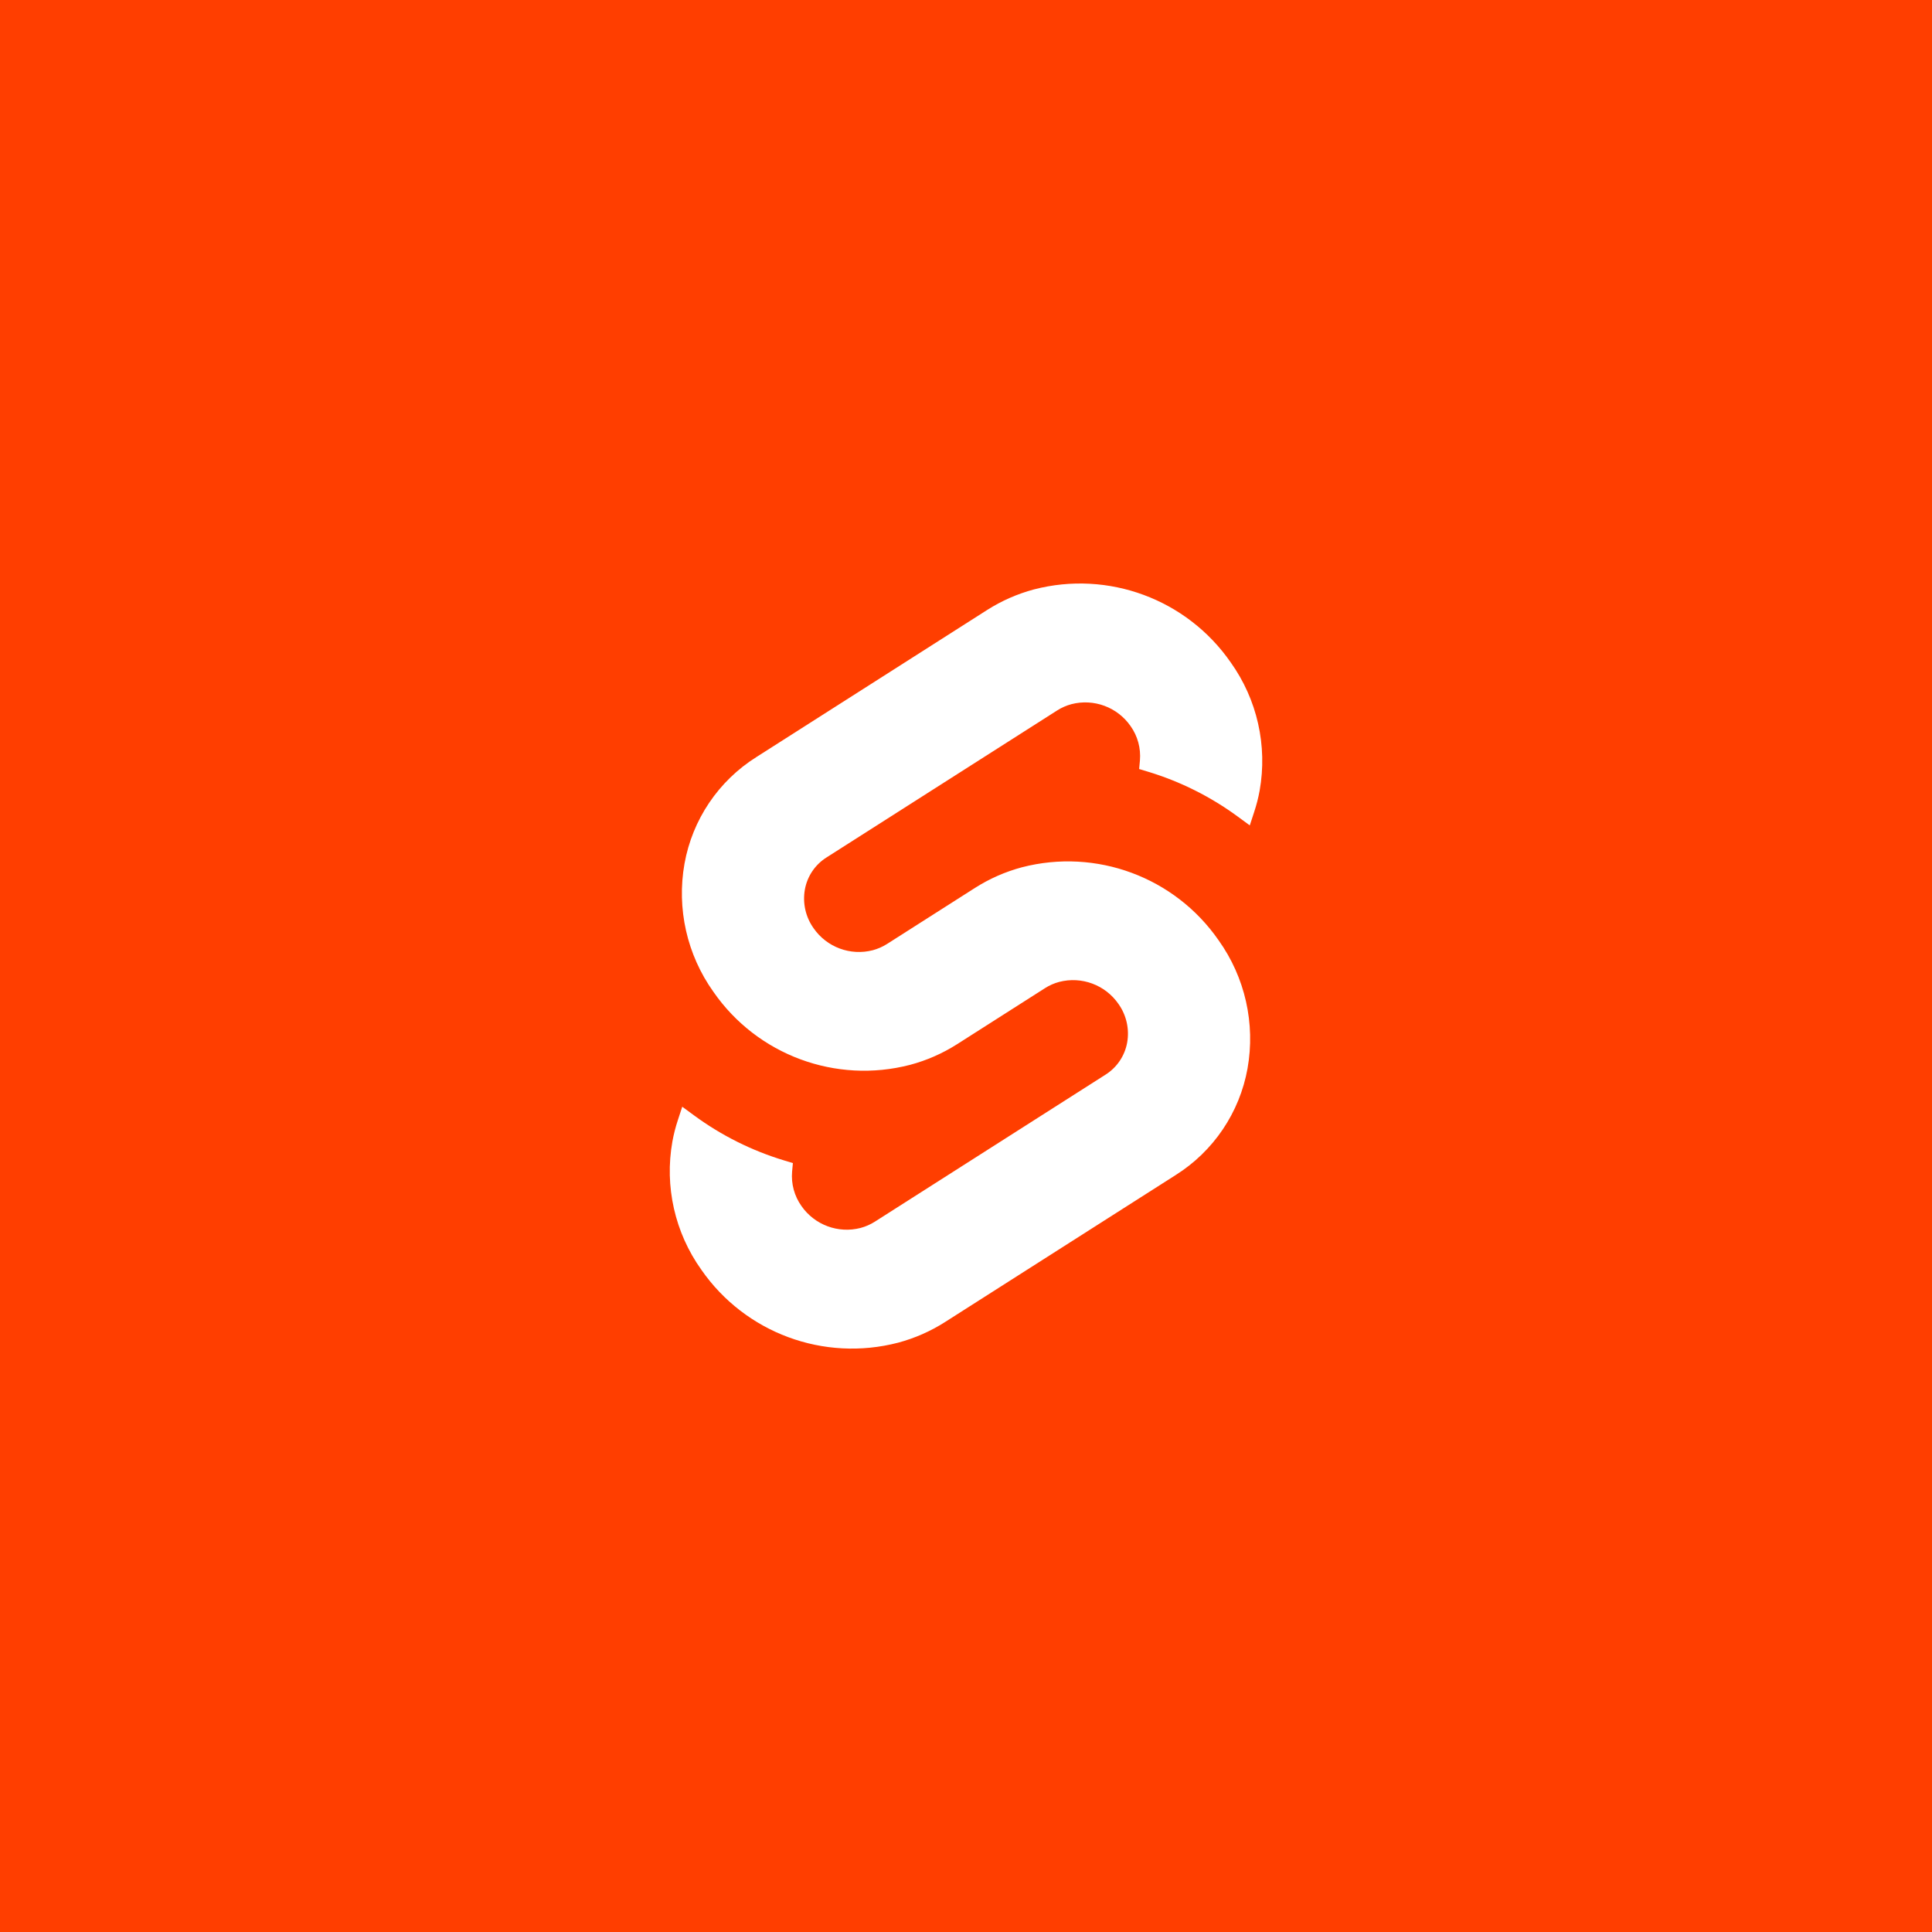
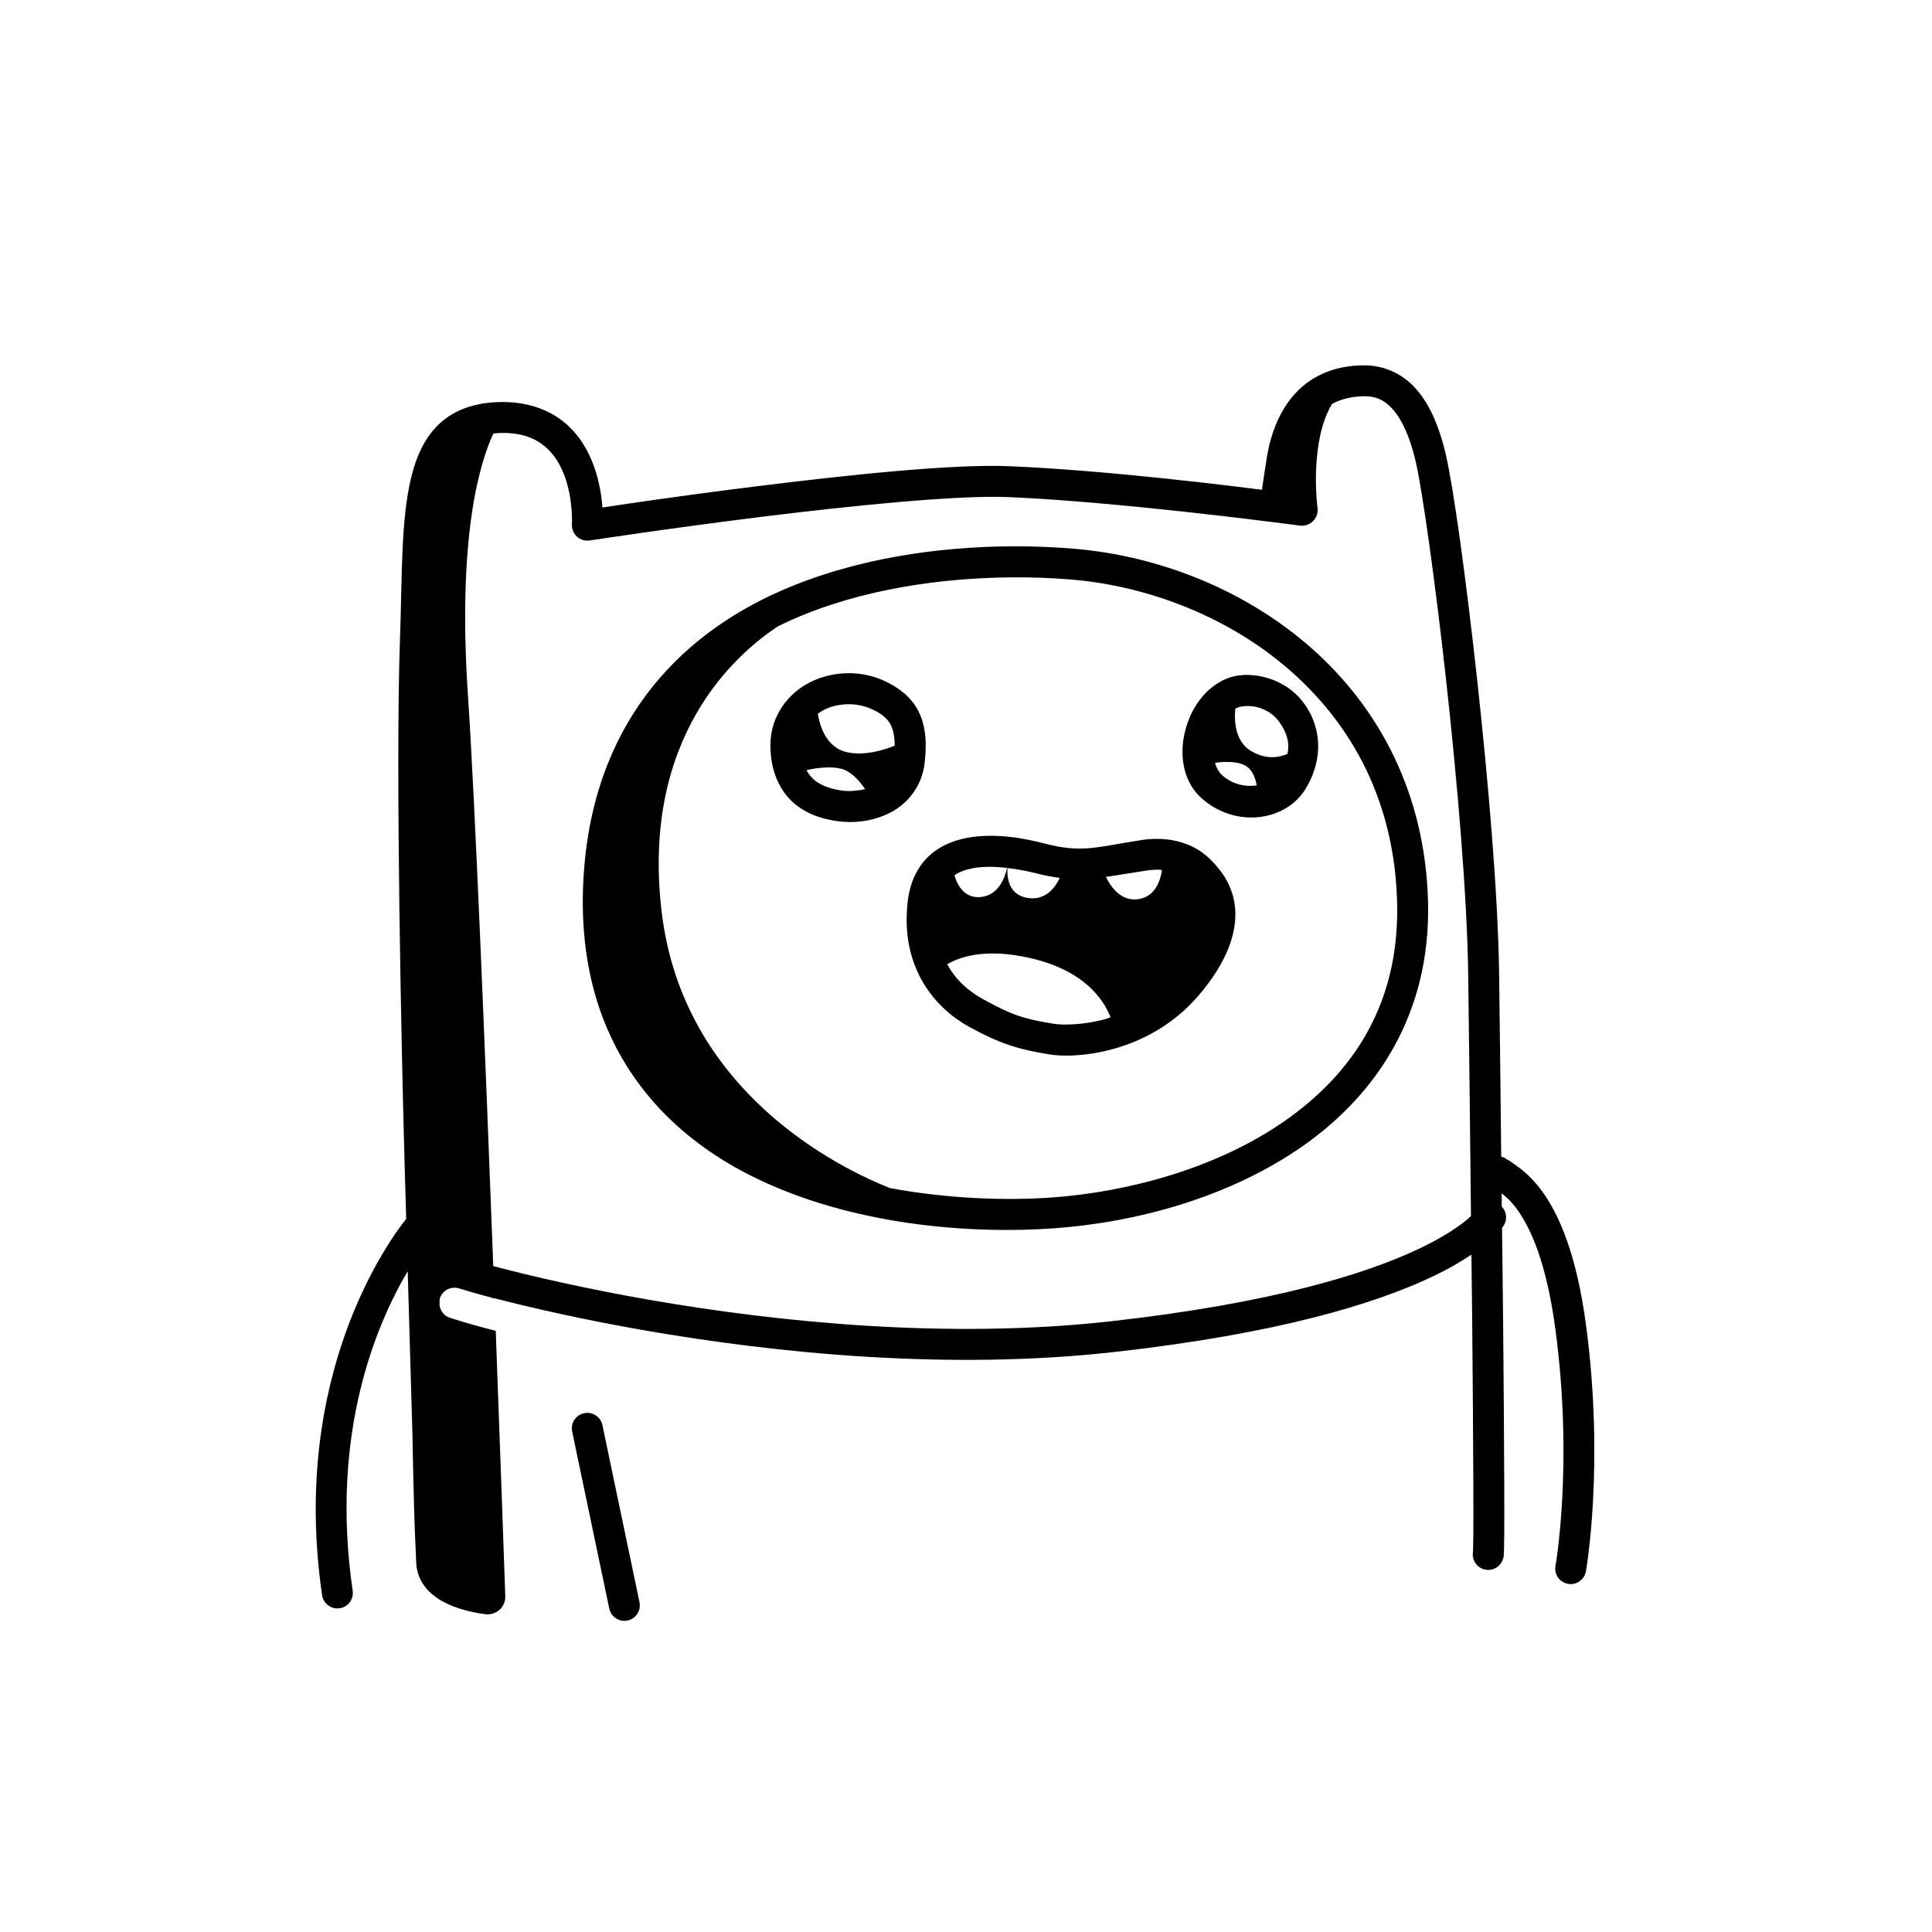
- <svg xmlns="http://www.w3.org/2000/svg" width="512" height="512" viewBox="0 0 512 512">
-   <rect width="512" height="512" fill="#ff3e00" />
-   <g transform="translate(130.6 106) scale(2.344)">
-     <path d="M45.817 106.582a20.72 20.72 0 0 1-22.237-8.243 19.17 19.17 0 0 1-3.277-14.503 18 18 0 0 1 .624-2.435l.49-1.498 1.337.981a33.6 33.6 0 0 0 10.203 5.098l.97.294-.09.968a5.85 5.85 0 0 0 1.052 3.878 6.24 6.24 0 0 0 6.695 2.485 5.8 5.8 0 0 0 1.603-.704L69.27 76.28a5.43 5.43 0 0 0 2.45-3.631 5.8 5.8 0 0 0-.987-4.371 6.24 6.24 0 0 0-6.698-2.487 5.7 5.7 0 0 0-1.6.704l-9.953 6.345a19 19 0 0 1-5.296 2.326 20.72 20.72 0 0 1-22.237-8.243 19.17 19.17 0 0 1-3.277-14.502 17.99 17.99 0 0 1 8.13-12.052l26.081-16.623a19 19 0 0 1 5.3-2.329 20.72 20.72 0 0 1 22.237 8.243 19.17 19.17 0 0 1 3.277 14.503 18 18 0 0 1-.624 2.435l-.49 1.498-1.337-.98a33.6 33.6 0 0 0-10.203-5.1l-.97-.294.09-.968a5.86 5.86 0 0 0-1.052-3.878 6.24 6.24 0 0 0-6.696-2.485 5.8 5.8 0 0 0-1.602.704L37.73 51.72a5.42 5.42 0 0 0-2.449 3.63 5.79 5.79 0 0 0 .986 4.372 6.24 6.24 0 0 0 6.698 2.486 5.8 5.8 0 0 0 1.602-.704l9.952-6.342a19 19 0 0 1 5.295-2.328 20.72 20.72 0 0 1 22.237 8.242 19.17 19.17 0 0 1 3.277 14.503 18 18 0 0 1-8.13 12.053l-26.081 16.622a19 19 0 0 1-5.3 2.328" style="fill:#fff" />
-   </g>
+ <svg xmlns="http://www.w3.org/2000/svg" viewBox="0 0 100 100" width="512" height="512">
+   <rect width="100" height="100" fill="#ffffff" />
+   <svg x="10" y="10" width="80" height="80" viewBox="0 0 100 100" preserveAspectRatio="xMidYMid meet">
+     <path d="M 75.779 11.137 C 74.935 11.137 73.568 11.258 72.273 12.121 C 70.979 12.985 69.854 14.595 69.451 17.174 C 69.241 18.523 69.211 18.753 69.148 19.188 C 67.7 19.002 59.317 17.939 52.834 17.664 C 49.159 17.508 42.375 18.225 36.408 18.969 C 31.051 19.636 27.373 20.201 26.479 20.336 C 26.424 19.611 26.281 18.643 25.924 17.656 C 25.566 16.667 24.981 15.628 24.012 14.828 C 23.042 14.028 21.694 13.51 20.016 13.51 C 18.362 13.51 16.996 13.961 16.008 14.844 C 15.02 15.727 14.457 16.956 14.113 18.35 C 13.426 21.137 13.526 24.739 13.379 28.859 C 13.079 37.249 13.476 55.586 13.676 62.738 C 13.718 64.245 13.735 64.735 13.781 66.359 C 12.674 67.748 6.268 76.477 8.336 90.674 A 1 1 0 1 0 10.314 90.387 C 8.836 80.238 11.854 73.169 13.879 69.748 C 14.014 74.445 14.089 77.05 14.18 80.146 C 14.255 84.101 14.333 86.87 14.408 88.045 C 14.408 88.051 14.418 88.398 14.418 88.398 A 1 1 0 0 0 14.428 88.512 C 14.431 88.554 14.436 88.736 14.439 88.77 C 14.689 91.016 17.254 91.718 18.887 91.938 C 19.594 92.032 20.216 91.484 20.191 90.771 C 20.099 88.111 19.868 81.522 19.574 73.604 C 18.695 73.38 17.569 73.075 16.6 72.756 C 16.243 72.639 16.012 72.336 15.945 71.992 C 15.942 71.87 15.941 71.836 15.938 71.713 C 15.944 71.64 15.939 71.567 15.963 71.494 C 16.131 70.981 16.676 70.704 17.191 70.854 C 17.734 71.014 18.159 71.152 18.873 71.342 C 18.932 71.357 19.008 71.375 19.068 71.391 C 19.212 71.43 19.359 71.479 19.498 71.516 C 19.498 71.511 19.498 71.505 19.498 71.5 C 21.987 72.142 25.302 72.896 29.225 73.578 C 37.703 75.053 48.829 76.179 59.578 74.977 C 70.259 73.781 76.478 71.838 80.08 70.143 C 81.195 69.618 82.036 69.123 82.701 68.674 C 82.717 70.233 82.736 71.35 82.75 72.861 C 82.787 76.911 82.815 80.659 82.824 83.42 C 82.829 84.8 82.83 85.935 82.824 86.732 C 82.821 87.131 82.816 87.448 82.811 87.662 C 82.808 87.769 82.805 87.851 82.803 87.896 A 1 1 0 0 0 84.736 88.389 C 84.801 88.195 84.784 88.184 84.789 88.139 C 84.794 88.093 84.796 88.054 84.799 88.012 C 84.804 87.928 84.807 87.832 84.811 87.713 C 84.817 87.475 84.821 87.154 84.824 86.748 C 84.83 85.937 84.829 84.798 84.824 83.414 C 84.815 80.646 84.787 76.896 84.75 72.844 C 84.73 70.711 84.705 69.133 84.682 66.934 C 84.712 66.892 84.791 66.793 84.791 66.793 A 1 1 0 0 0 84.666 65.568 C 84.663 65.251 84.66 65.026 84.656 64.711 C 84.944 64.931 85.282 65.234 85.668 65.766 C 86.523 66.943 87.558 69.182 88.137 73.521 C 89.303 82.269 88.143 88.787 88.143 88.787 A 1.001 1.001 0 1 0 90.113 89.139 C 90.113 89.139 91.325 82.308 90.119 73.258 C 89.511 68.698 88.395 66.119 87.285 64.59 C 86.73 63.825 86.174 63.329 85.732 63.008 C 85.291 62.687 84.887 62.395 85.09 62.598 A 1 1 0 0 0 84.629 62.33 C 84.58 58.058 84.53 53.07 84.49 50.387 C 84.415 45.275 83.781 37.926 83.057 31.346 C 82.332 24.765 81.538 19.05 81.055 16.955 C 80.585 14.918 79.906 13.488 78.988 12.523 C 78.07 11.559 76.891 11.137 75.779 11.137 z M 75.779 13.137 C 76.447 13.137 76.974 13.309 77.539 13.902 C 78.104 14.496 78.686 15.584 79.105 17.404 C 79.512 19.167 80.349 25.019 81.07 31.564 C 81.791 38.109 82.417 45.442 82.49 50.416 C 82.542 53.953 82.609 60.323 82.672 66.172 C 82.593 66.245 82.569 66.28 82.451 66.379 C 81.889 66.853 80.894 67.548 79.229 68.332 C 75.897 69.9 69.883 71.81 59.355 72.988 C 48.896 74.159 37.922 73.061 29.566 71.607 C 25.403 70.883 21.891 70.072 19.414 69.416 C 18.891 55.57 18.234 39.294 17.777 32.508 C 17.094 22.353 18.494 17.518 19.424 15.547 C 19.614 15.53 19.798 15.51 20.016 15.51 C 21.303 15.51 22.123 15.864 22.738 16.371 C 23.354 16.879 23.77 17.583 24.043 18.336 C 24.588 19.843 24.504 21.418 24.504 21.418 A 1 1 0 0 0 25.654 22.469 C 25.654 22.469 30.721 21.693 36.656 20.953 C 42.591 20.214 49.452 19.522 52.748 19.662 C 59.633 19.954 69.865 21.285 69.865 21.285 A 1 1 0 0 0 69.932 21.291 C 70.234 21.325 70.852 21.404 71.598 21.504 C 72.245 21.591 72.818 21.051 72.744 20.402 C 72.483 18.093 72.674 15.235 73.695 13.621 C 74.431 13.235 75.214 13.137 75.779 13.137 z M 52.85 22.848 C 48.305 22.883 42.831 23.588 37.908 25.777 C 31.344 28.696 25.783 34.435 25.246 44.416 C 24.708 54.403 29.778 60.444 36.201 63.627 C 42.624 66.81 50.349 67.354 55.68 66.973 C 61.02 66.591 67.065 64.972 71.83 61.621 C 76.595 58.27 80.05 53.079 79.895 45.932 C 79.74 38.838 76.699 33.278 72.363 29.445 C 68.028 25.613 62.425 23.468 57.029 23.006 C 55.775 22.898 54.364 22.836 52.85 22.848 z M 52.871 24.855 C 54.32 24.842 55.668 24.898 56.859 25 C 61.846 25.427 67.069 27.434 71.039 30.943 C 75.009 34.452 77.752 39.423 77.895 45.975 C 78.035 52.472 75.036 56.921 70.68 59.984 C 66.323 63.048 60.578 64.618 55.537 64.979 C 52.61 65.188 48.866 65.067 45.084 64.371 C 41.879 63.1 31.679 58.186 30.303 46.453 C 28.974 35.122 35.149 29.791 37.832 28.025 C 38.126 27.881 38.421 27.739 38.721 27.605 C 43.282 25.577 48.525 24.897 52.871 24.855 z M 42.342 31.055 C 41.514 31.065 40.698 31.258 39.965 31.615 C 38.498 32.329 37.344 33.819 37.344 35.721 C 37.344 37.47 38.012 38.766 38.938 39.525 C 39.863 40.285 40.939 40.531 41.762 40.639 C 42.681 40.759 43.85 40.673 44.963 40.146 C 46.076 39.62 47.116 38.521 47.316 36.922 L 47.316 36.92 C 47.489 35.539 47.384 34.422 46.92 33.51 C 46.455 32.597 45.658 31.999 44.789 31.586 C 44.008 31.215 43.169 31.044 42.342 31.055 z M 67.896 31.176 C 67.432 31.209 66.985 31.326 66.572 31.541 C 65.238 32.236 64.421 33.604 64.121 35.043 C 63.821 36.482 64.07 38.143 65.307 39.203 C 67.511 41.093 70.65 40.611 71.93 38.602 C 72.964 36.977 73.183 34.857 71.902 33.053 C 71.236 32.113 70.274 31.555 69.318 31.314 C 68.841 31.194 68.361 31.143 67.896 31.176 z M 42.363 33.064 C 42.901 33.057 43.446 33.162 43.932 33.393 C 44.577 33.699 44.921 33.988 45.139 34.416 C 45.289 34.711 45.384 35.139 45.387 35.746 C 44.614 36.052 43.461 36.396 42.359 36.18 C 40.86 35.886 40.5 34.248 40.416 33.678 C 40.552 33.584 40.684 33.488 40.84 33.412 C 41.294 33.191 41.825 33.072 42.363 33.064 z M 68.043 33.186 C 68.278 33.168 68.554 33.182 68.83 33.252 C 69.383 33.391 69.918 33.711 70.271 34.209 C 70.799 34.952 70.945 35.608 70.801 36.277 C 70.287 36.496 69.463 36.68 68.473 36.107 C 67.423 35.501 67.345 34.214 67.422 33.369 C 67.447 33.354 67.471 33.328 67.496 33.314 C 67.612 33.254 67.807 33.204 68.043 33.186 z M 66.473 36.811 C 67.03 36.771 67.693 36.797 68.117 37.062 C 68.544 37.33 68.73 37.857 68.809 38.314 C 68.114 38.42 67.3 38.279 66.607 37.686 C 66.367 37.479 66.209 37.188 66.111 36.855 C 66.233 36.84 66.331 36.821 66.473 36.811 z M 41.014 37.154 C 41.332 37.148 41.651 37.169 41.934 37.24 C 42.57 37.399 43.106 38.023 43.473 38.553 C 42.949 38.679 42.398 38.706 42.02 38.656 C 41.386 38.574 40.689 38.375 40.205 37.979 C 40.002 37.812 39.825 37.599 39.68 37.33 C 40.045 37.247 40.429 37.166 41.014 37.154 z M 51.438 41.576 C 50.988 41.584 50.534 41.624 50.086 41.707 C 49.19 41.873 48.296 42.229 47.582 42.904 C 46.868 43.579 46.383 44.561 46.236 45.764 C 45.696 50.208 48.114 52.795 50.217 53.945 L 50.217 53.943 C 52.144 54.999 53.33 55.385 55.385 55.719 C 56.248 55.859 57.739 55.859 59.529 55.367 C 61.319 54.875 63.371 53.859 65.043 51.914 C 66.942 49.706 67.508 47.82 67.42 46.369 C 67.332 44.919 66.571 43.97 66.357 43.717 C 66.332 43.687 65.819 42.968 64.99 42.465 C 64.162 41.962 62.925 41.61 61.338 41.854 A 1 1 0 0 0 61.336 41.854 C 58.514 42.288 57.523 42.711 55.125 42.086 A 1 1 0 0 0 55.123 42.086 C 54.441 41.908 53.631 41.73 52.766 41.639 C 52.333 41.593 51.887 41.568 51.438 41.576 z M 51.461 43.584 C 51.816 43.581 52.184 43.602 52.551 43.641 C 52.588 43.644 52.623 43.652 52.66 43.656 C 52.538 44.212 52.132 45.462 50.898 45.543 C 49.862 45.611 49.41 44.715 49.254 44.123 C 49.577 43.911 49.977 43.761 50.449 43.674 C 50.764 43.615 51.106 43.587 51.461 43.584 z M 52.684 43.66 C 53.37 43.74 54.048 43.873 54.619 44.021 C 55.143 44.158 55.614 44.239 56.066 44.297 C 55.769 44.93 55.157 45.761 54.023 45.602 C 52.717 45.418 52.647 44.211 52.684 43.66 z M 62.432 43.768 C 62.524 43.768 62.595 43.784 62.68 43.791 C 62.58 44.467 62.255 45.499 61.17 45.672 C 60.062 45.848 59.391 44.926 59.049 44.234 C 59.841 44.124 60.659 43.981 61.641 43.83 C 61.934 43.785 62.196 43.766 62.432 43.768 z M 52.172 49.201 C 52.567 49.22 52.995 49.268 53.459 49.348 C 57.556 50.052 58.906 52.166 59.352 53.318 C 59.235 53.355 59.115 53.408 59 53.439 C 57.508 53.85 56.151 53.816 55.705 53.744 C 53.748 53.426 53 53.188 51.178 52.189 C 50.286 51.702 49.376 50.997 48.787 49.883 C 49.351 49.55 50.422 49.116 52.172 49.201 z M 25.477 78.912 A 1 1 0 0 0 24.521 80.131 L 26.914 91.551 A 1 1 0 1 0 28.871 91.141 L 26.48 79.721 A 1 1 0 0 0 25.477 78.912 z" />
+   </svg>
</svg>
